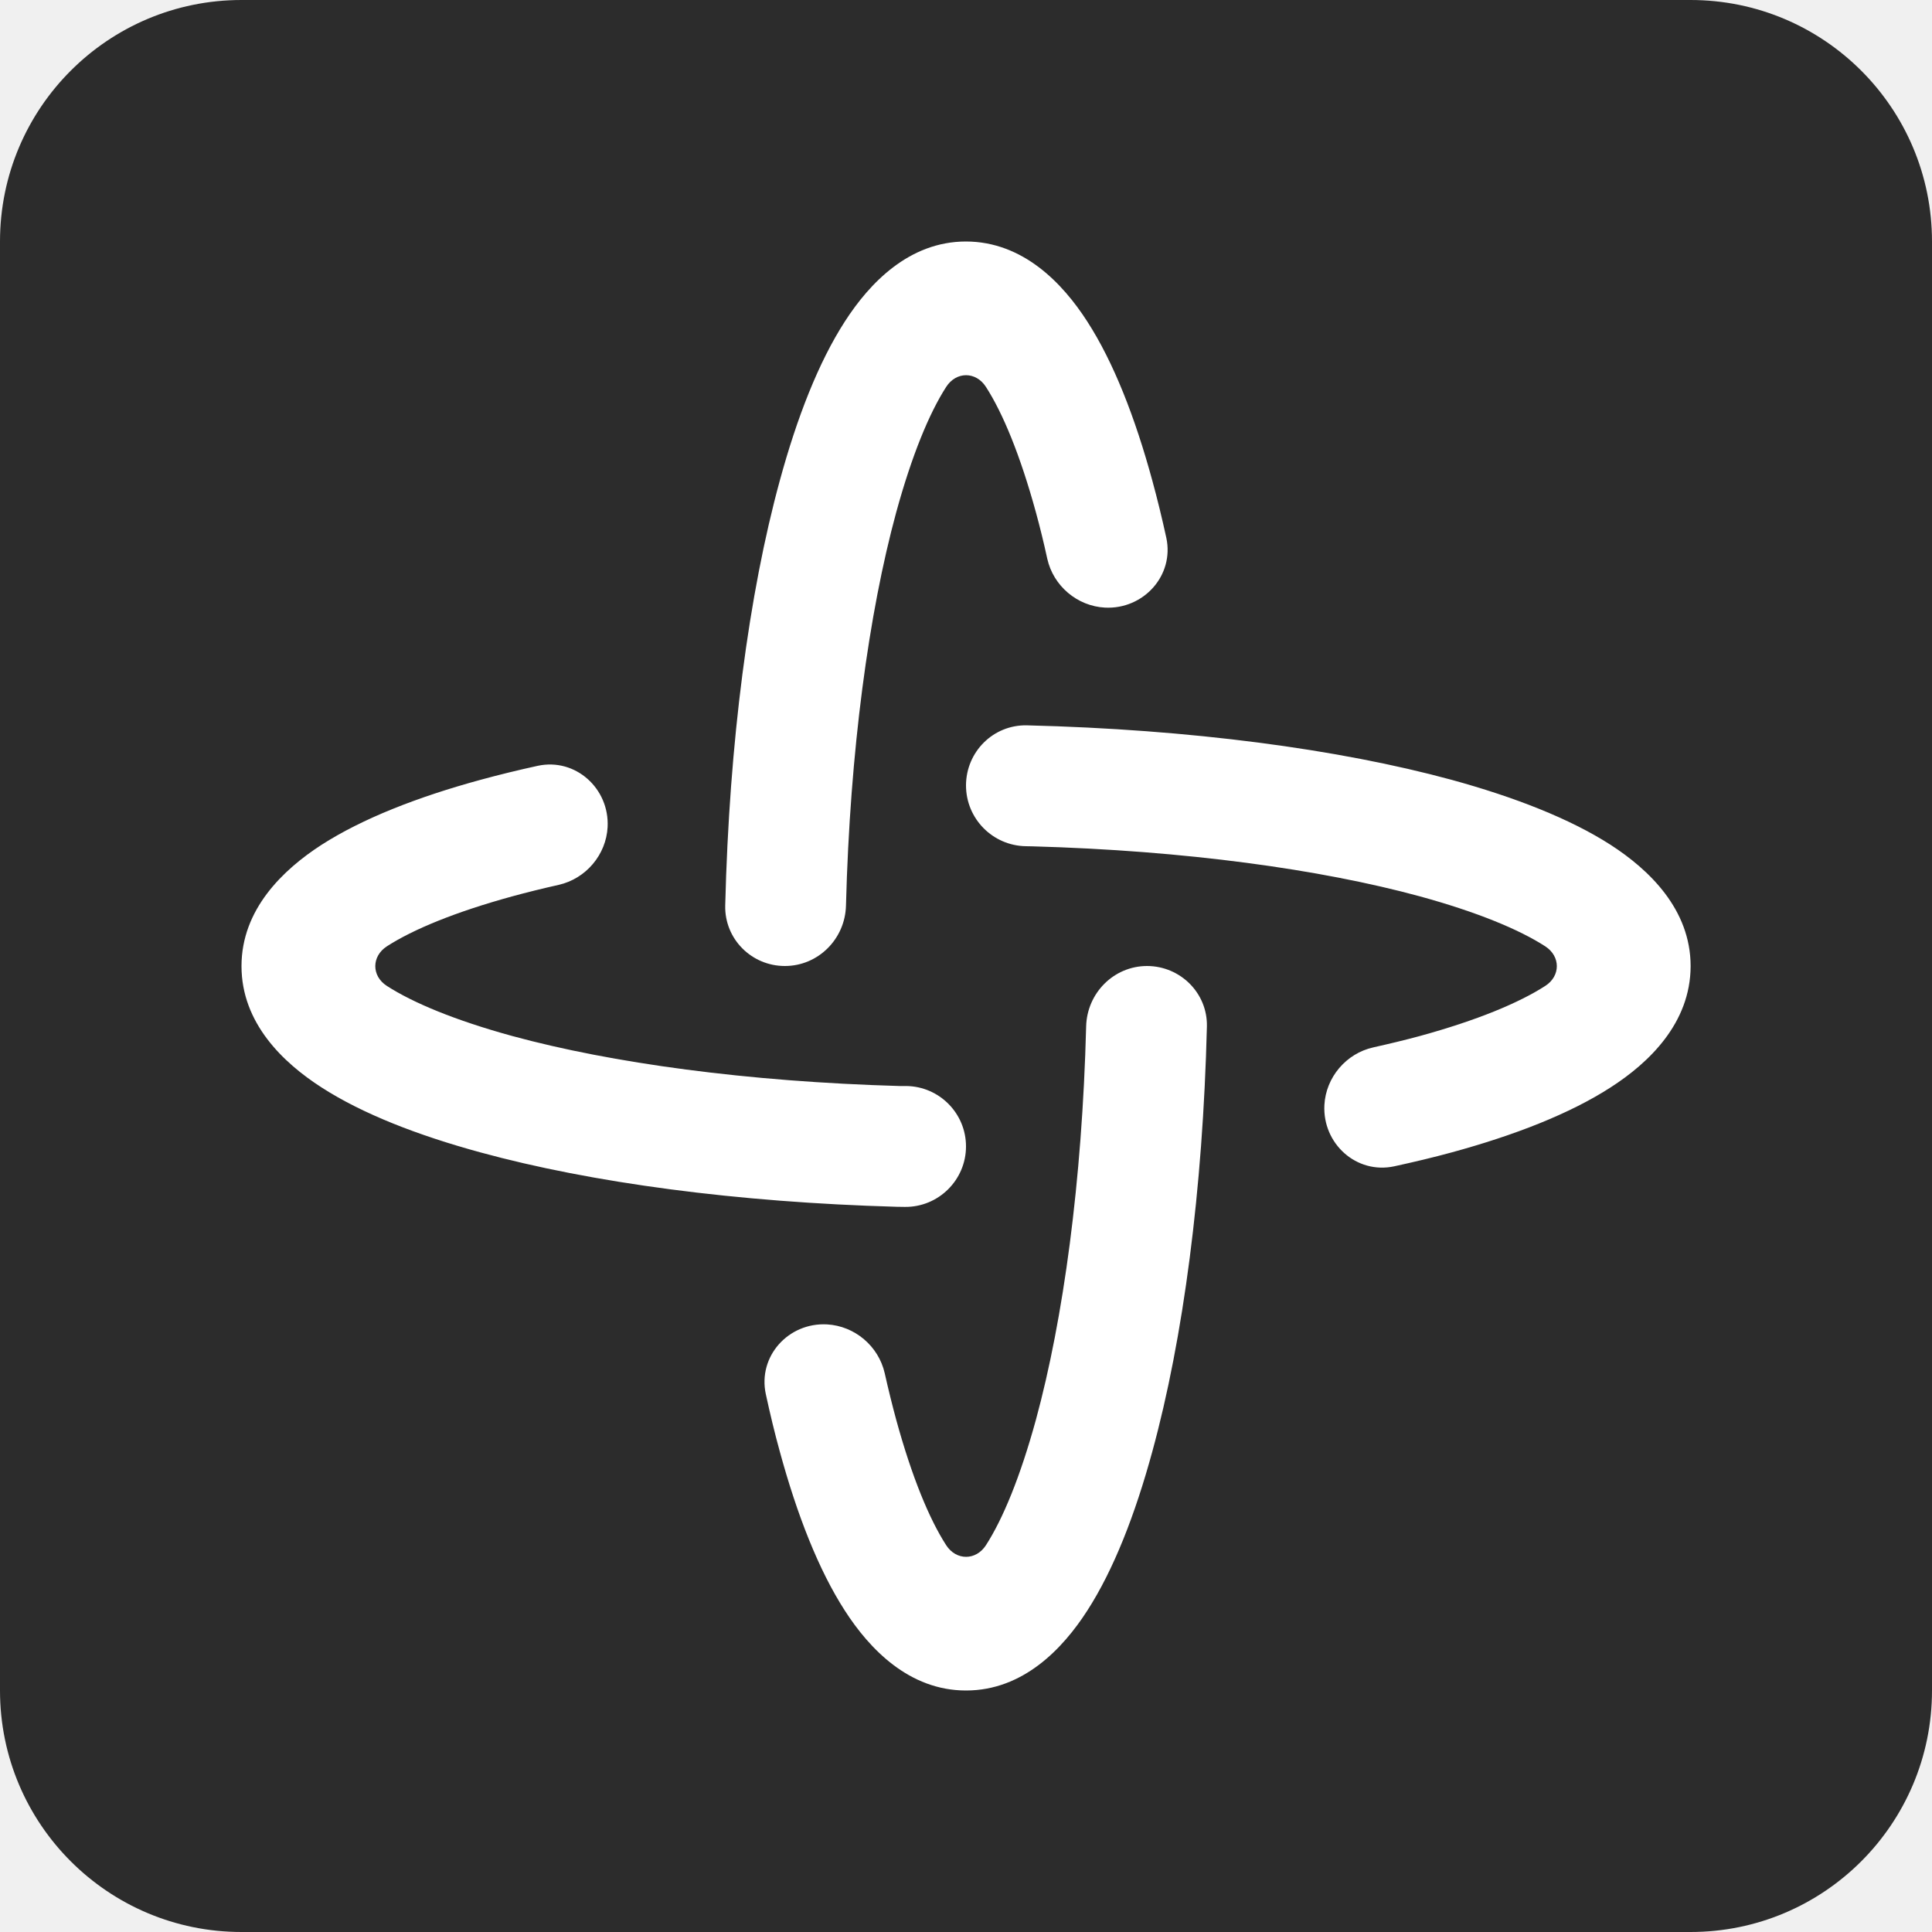
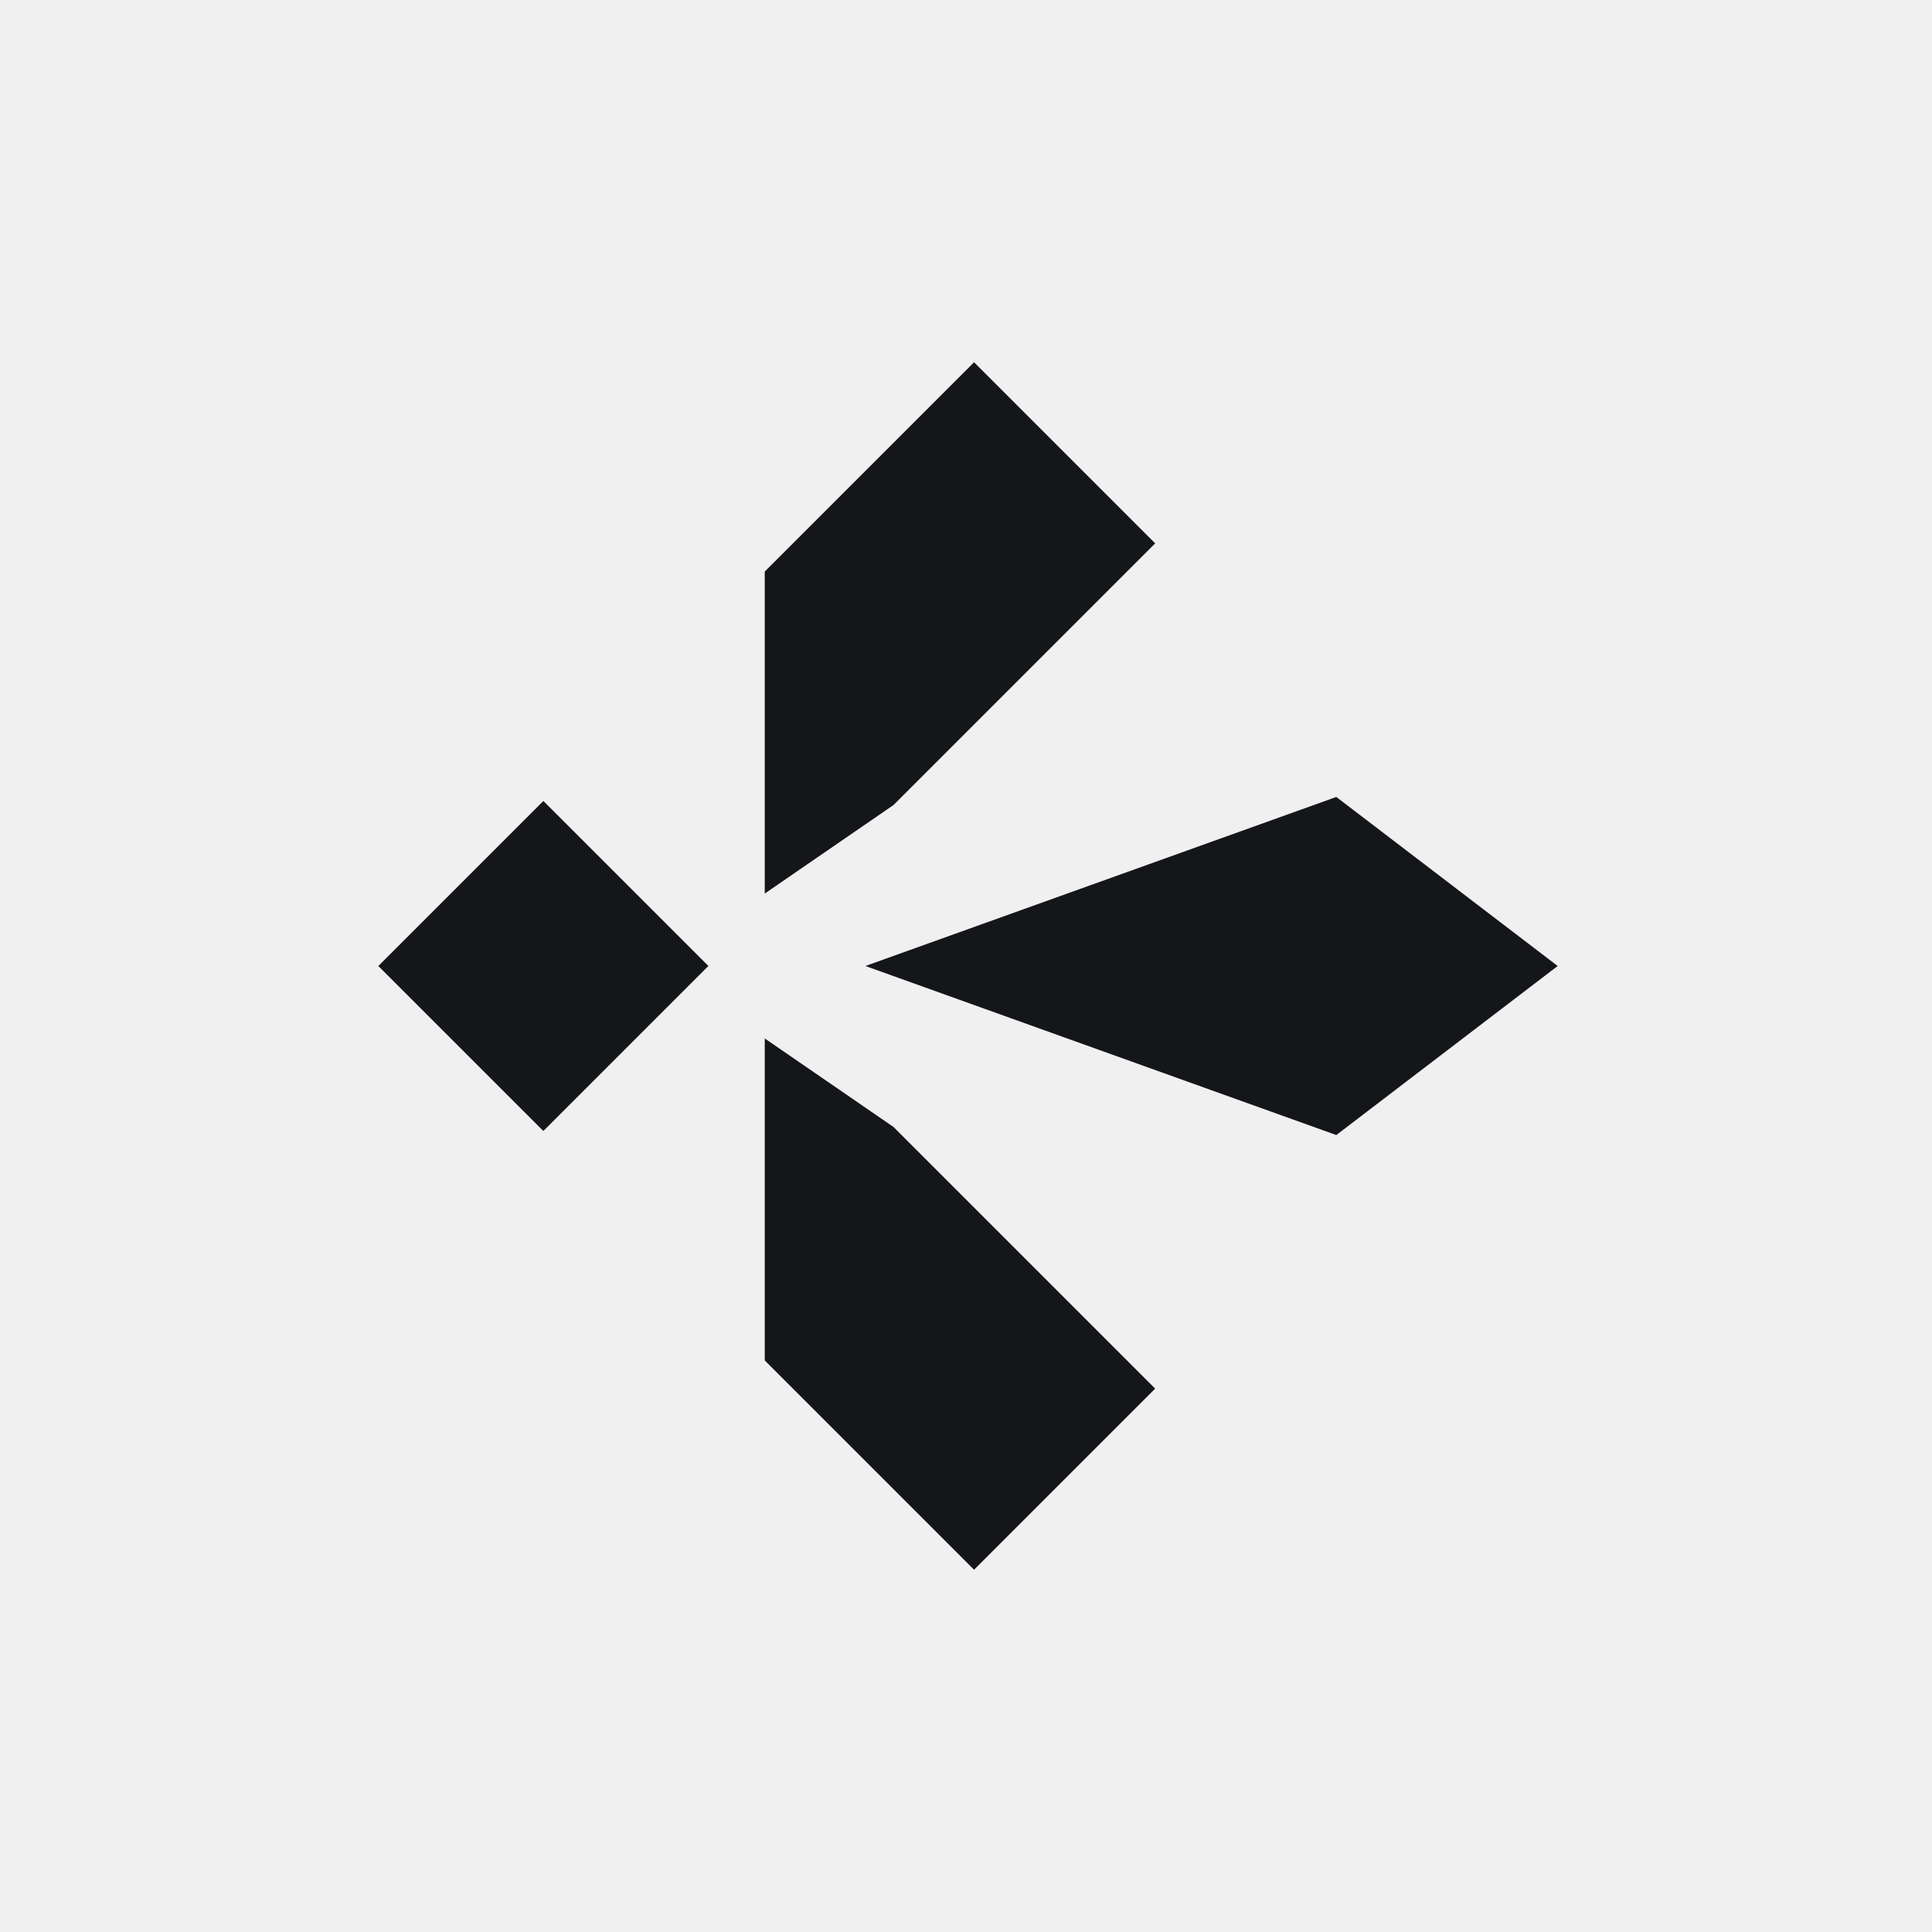
- <svg xmlns="http://www.w3.org/2000/svg" width="16" height="16" viewBox="0 0 16 16" fill="none">
-   <path d="M0 2C0 0.895 0.895 0 2 0H14C15.105 0 16 0.895 16 2V14C16 15.105 15.105 16 14 16H2C0.895 16 0 15.105 0 14V2Z" fill="#2C2C2C" />
-   <path d="M9.5 8C9.776 8.001 10.001 8.225 9.995 8.5C9.962 9.855 9.799 11.086 9.543 12.021C9.401 12.542 9.223 13 9.004 13.339C8.8 13.656 8.472 14 8 14C7.529 14 7.201 13.656 6.997 13.339C6.778 13 6.6 12.542 6.458 12.021C6.416 11.87 6.378 11.711 6.342 11.545C6.275 11.232 6.529 10.951 6.849 10.968C7.079 10.981 7.276 11.148 7.327 11.373C7.357 11.507 7.389 11.636 7.422 11.758C7.552 12.232 7.696 12.58 7.836 12.797C7.919 12.925 8.082 12.925 8.165 12.797C8.305 12.58 8.449 12.232 8.579 11.758C8.806 10.924 8.962 9.784 8.995 8.5C9.002 8.224 9.224 8 9.5 8ZM4.454 6.342C4.766 6.275 5.048 6.53 5.032 6.849C5.02 7.079 4.852 7.277 4.627 7.328C4.493 7.358 4.364 7.39 4.243 7.423C3.769 7.553 3.421 7.697 3.204 7.837C3.076 7.92 3.076 8.083 3.204 8.165C3.421 8.305 3.769 8.45 4.243 8.58C5.066 8.804 6.187 8.958 7.451 8.994H7.507C7.78 8.998 8 9.221 8 9.494C8 9.772 7.772 9.998 7.494 9.995L7.425 9.994C6.101 9.957 4.898 9.795 3.98 9.544C3.459 9.402 3.001 9.224 2.662 9.005C2.345 8.801 2 8.473 2 8.001C2 7.53 2.345 7.202 2.662 6.997C3.001 6.779 3.459 6.6 3.98 6.458C4.13 6.417 4.289 6.378 4.454 6.342ZM8.504 6.007C9.857 6.04 11.087 6.204 12.021 6.458C12.542 6.601 13 6.779 13.339 6.997C13.656 7.202 14.001 7.53 14.001 8.001C14 8.473 13.656 8.801 13.339 9.005C13 9.224 12.542 9.402 12.021 9.544C11.871 9.585 11.711 9.623 11.546 9.659C11.233 9.726 10.952 9.471 10.968 9.152C10.98 8.922 11.148 8.724 11.373 8.674C11.507 8.644 11.636 8.613 11.758 8.58C12.232 8.45 12.58 8.305 12.797 8.165C12.925 8.083 12.925 7.92 12.797 7.837C12.58 7.697 12.232 7.553 11.758 7.423C10.935 7.199 9.814 7.044 8.55 7.009L8.497 7.008C8.221 7.004 8 6.78 8 6.504C8.001 6.226 8.226 6.001 8.504 6.007ZM8 2C8.472 2.001 8.8 2.345 9.004 2.662C9.223 3.001 9.401 3.459 9.543 3.98C9.584 4.13 9.623 4.289 9.659 4.454C9.726 4.766 9.47 5.048 9.151 5.032C8.921 5.02 8.723 4.852 8.673 4.627C8.644 4.493 8.612 4.364 8.579 4.243C8.449 3.769 8.305 3.421 8.165 3.204C8.082 3.075 7.919 3.075 7.836 3.204C7.696 3.421 7.552 3.769 7.422 4.243C7.195 5.077 7.039 6.216 7.006 7.5C6.999 7.776 6.776 8 6.5 8C6.224 8 6 7.776 6.006 7.5C6.039 6.146 6.202 4.915 6.458 3.98C6.6 3.459 6.778 3.001 6.997 2.662C7.201 2.345 7.529 2 8 2Z" fill="white" />
+ <svg xmlns="http://www.w3.org/2000/svg" viewBox="0 0 48 48" fill="none">
+   <style>
+     path { fill: #141619; }
+     @media (prefers-color-scheme: dark) {
+       path { fill: #FFFFFF; }
+     }
+   </style>
+   <path d="M 13.5 19.9 L 17.6 24.0 L 13.5 28.1 L 9.4 24.0 Z" />
+   <path d="M 24.2 9.0 L 28.7 13.5 L 22.2 20.0 L 19.0 22.2 L 19.0 14.2 Z" />
+   <path d="M 19.0 25.8 L 19.0 33.8 L 24.2 39.0 L 28.7 34.5 L 22.2 28.0 Z" />
+   <path d="M 21.5 24.0 L 33.2 19.8 L 38.7 24.0 L 33.2 28.2 Z" />
</svg>
